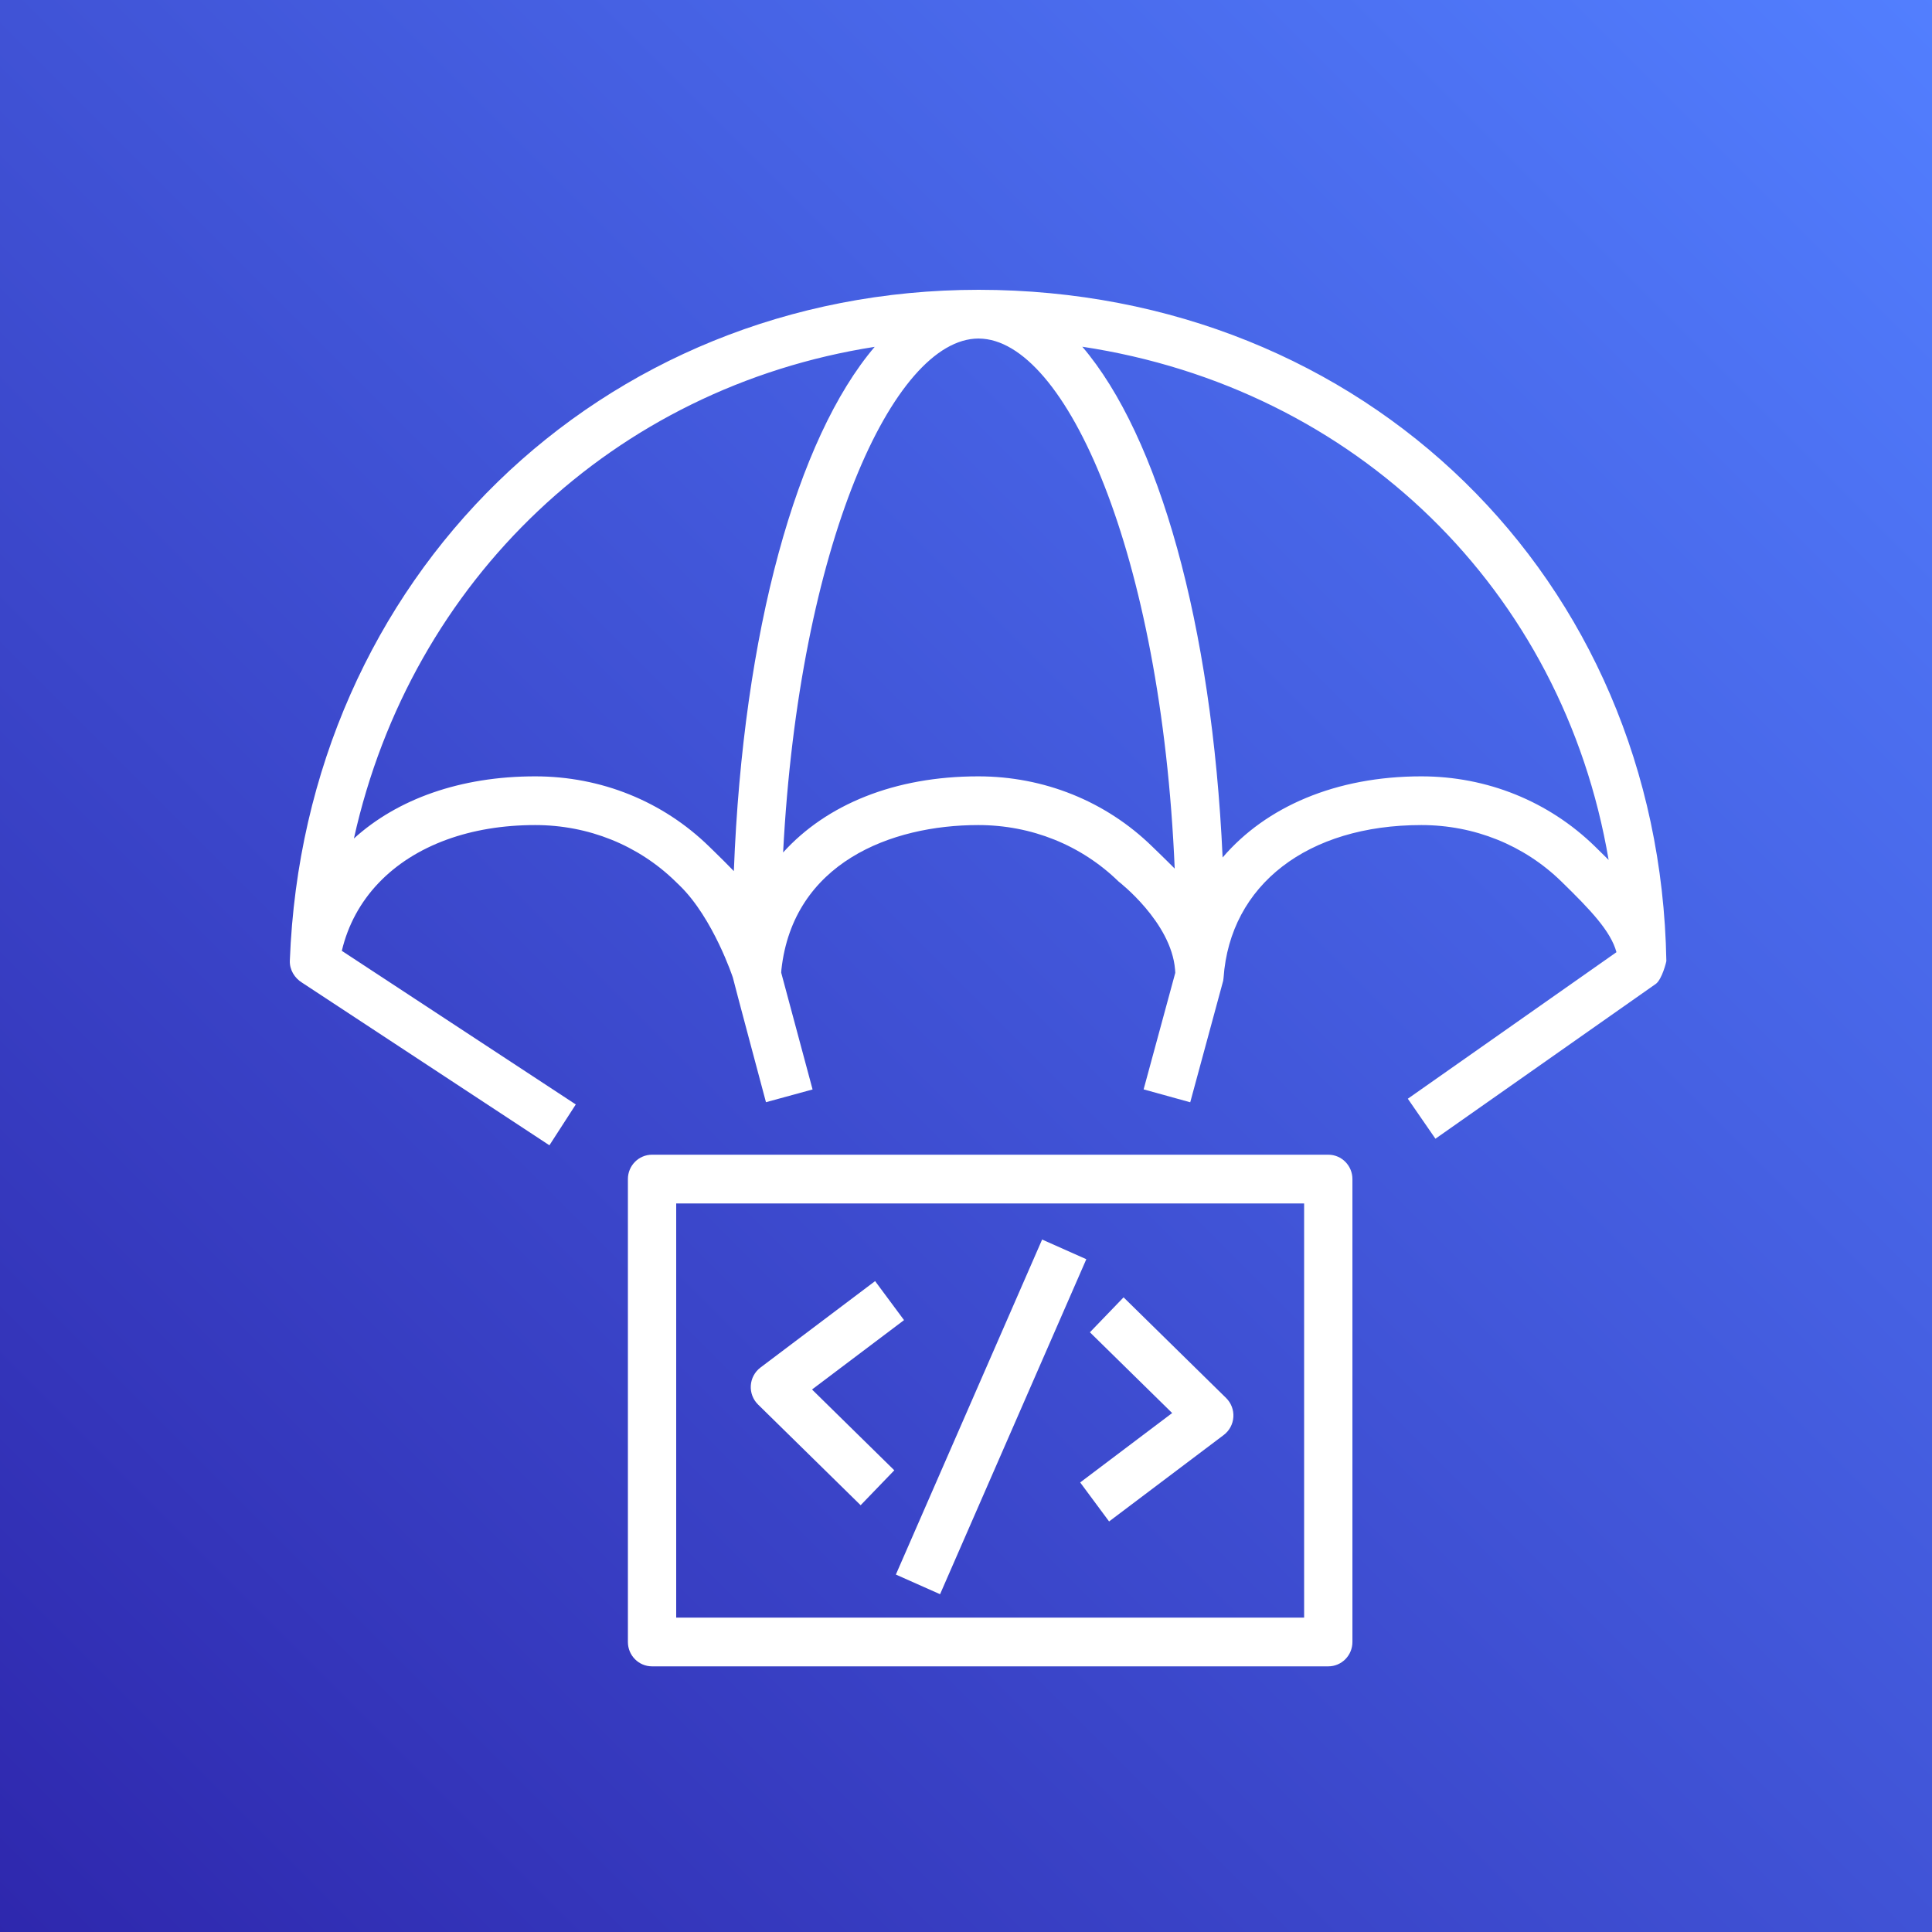
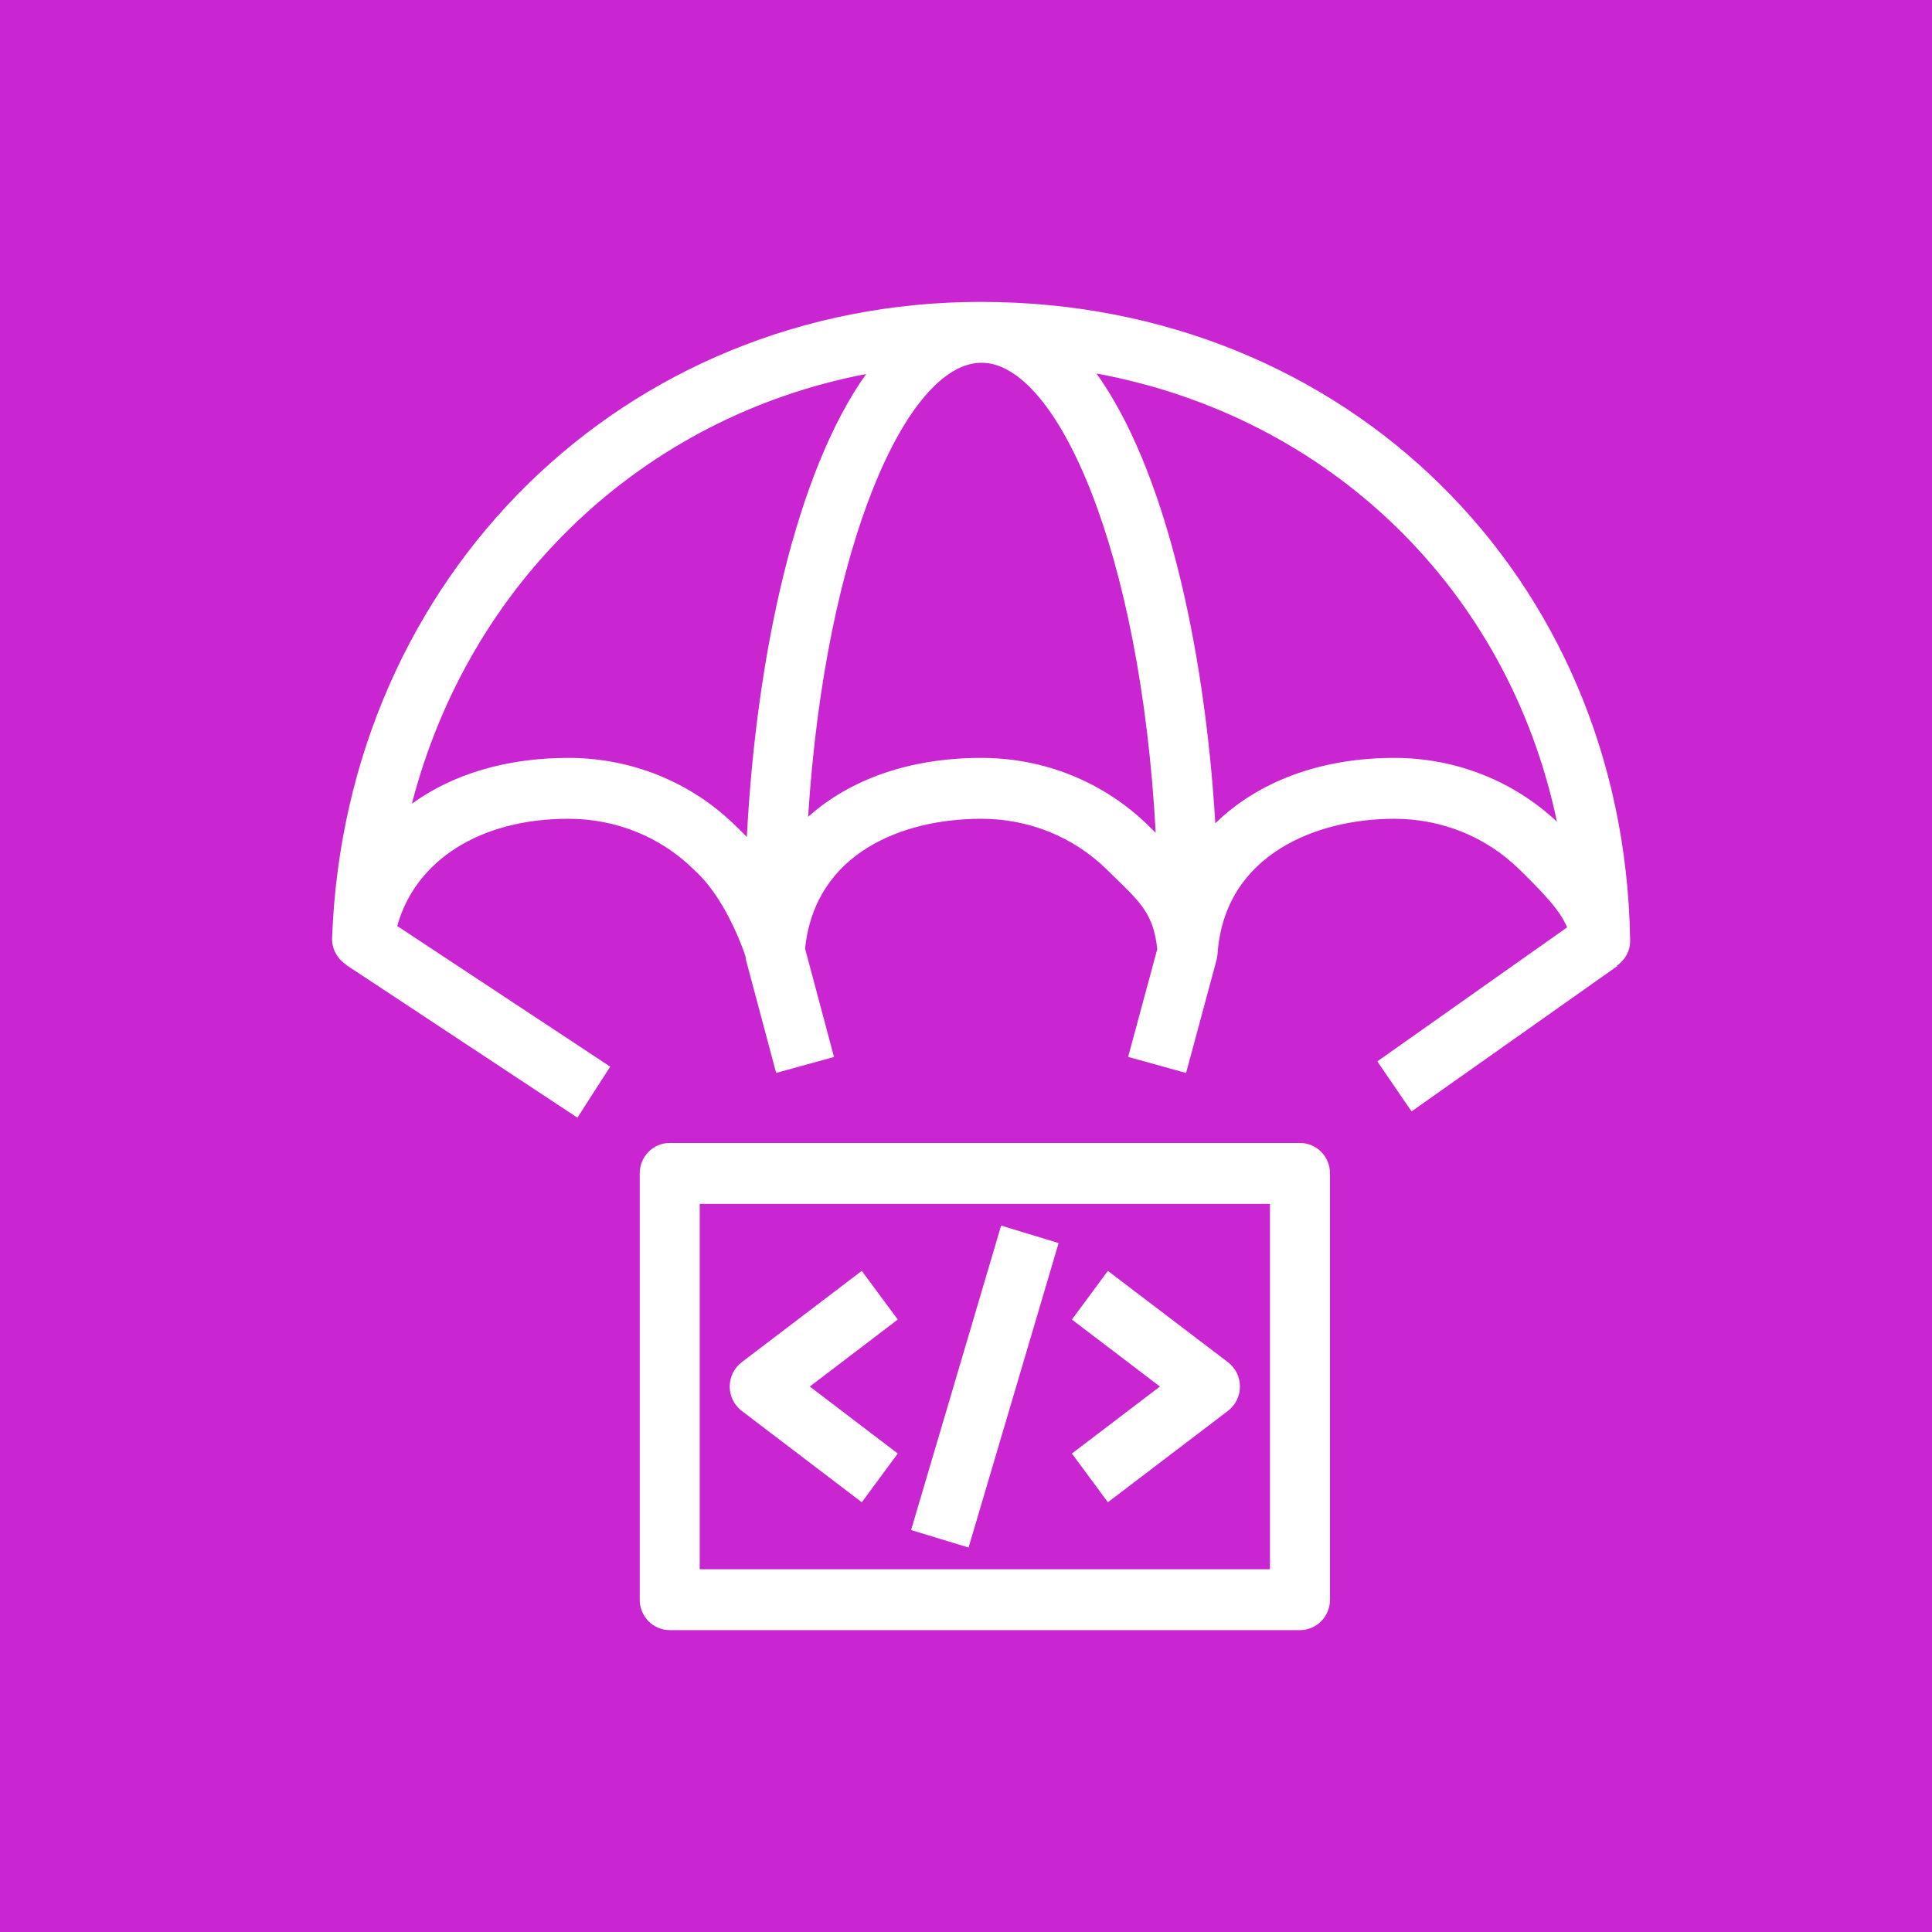
- <svg xmlns="http://www.w3.org/2000/svg" width="80px" height="80px" viewBox="0 0 80 80" version="1.1">
-   <defs>
-     <linearGradient x1="0%" y1="100%" x2="100%" y2="0%" id="linearGradient-1">
-       <stop stop-color="#2E27AD" offset="0%" />
-       <stop stop-color="#527FFF" offset="100%" />
-     </linearGradient>
-   </defs>
-   <g id="Icon-Architecture/64/Arch_AWS-CodeDeploy_64" stroke="none" stroke-width="1" fill="none" fill-rule="evenodd">
-     <g id="Icon-Architecture-BG/64/Developer-Tools" fill="url(#linearGradient-1)">
-       <rect id="Rectangle" x="0" y="0" width="80" height="80" />
+ <svg xmlns="http://www.w3.org/2000/svg" width="64px" height="64px" viewBox="0 0 64 64" version="1.1">
+   <g id="Icon-Architecture/48/Arch_AWS-CodeDeploy_48" stroke="none" stroke-width="1" fill="none" fill-rule="evenodd">
+     <g id="Icon-Architecture-BG/48/Developer-Tools" fill="#C925D1">
+       <rect id="Rectangle" x="0" y="0" width="64" height="64" />
    </g>
-     <path d="M28,66.982 L54.001,66.982 L54.001,49.832 L28,49.832 L28,66.982 Z M55.001,47.814 L27,47.814 C26.447,47.814 26,48.266 26,48.823 L26,67.991 C26,68.548 26.447,69 27,69 L55.001,69 C55.554,69 56.001,68.548 56.001,67.991 L56.001,48.823 C56.001,48.266 55.554,47.814 55.001,47.814 L55.001,47.814 Z M37.096,65.199 L43.152,51.327 L44.982,52.141 L38.926,66.013 L37.096,65.199 Z M48.537,58.511 L45.131,55.167 L46.525,53.72 L50.771,57.889 C50.98,58.094 51.09,58.383 51.071,58.677 C51.052,58.972 50.906,59.243 50.672,59.42 L45.925,63 L44.728,61.385 L48.537,58.511 Z M31.39,58.159 C31.18,57.953 31.07,57.666 31.089,57.371 C31.108,57.076 31.254,56.805 31.488,56.628 L36.236,53.048 L37.434,54.663 L33.624,57.536 L37.031,60.882 L35.637,62.328 L31.39,58.159 Z M66.044,35.05 C64.125,33.178 61.572,32.147 58.855,32.147 C55.312,32.147 52.419,33.408 50.626,35.507 C50.186,25.839 47.976,18.061 44.816,14.357 C56.126,16.066 64.711,24.422 66.61,35.608 C66.423,35.42 66.233,35.235 66.044,35.05 L66.044,35.05 Z M48.066,35.397 L47.708,35.05 C45.789,33.178 43.231,32.147 40.507,32.147 C37.042,32.147 34.222,33.313 32.427,35.299 C33.088,22.589 36.983,14.025 40.516,14.018 C40.522,14.018 40.526,14.019 40.533,14.019 C44.124,14.04 48.087,22.902 48.642,35.967 C48.454,35.779 48.269,35.593 48.066,35.397 L48.066,35.397 Z M30.387,36.071 C30.12,35.793 29.839,35.516 29.542,35.226 L29.361,35.05 C27.442,33.178 24.885,32.147 22.16,32.147 C19.067,32.147 16.459,33.084 14.655,34.72 C17.032,24.004 25.434,16.045 36.219,14.362 C33.001,18.14 30.766,26.145 30.387,36.071 L30.387,36.071 Z M40.527,12 C24.856,12 12.602,23.942 12.001,39.781 C11.987,40.158 12.199,40.5 12.508,40.69 L22.75,47.424 L23.842,45.733 L14.154,39.372 C14.664,37.214 16.241,35.588 18.507,34.765 C19.583,34.374 20.814,34.164 22.16,34.164 C24.363,34.164 26.427,34.994 27.971,36.501 L28.152,36.677 C29.531,38.021 30.348,40.476 30.348,40.485 C30.355,40.546 31.717,45.64 31.717,45.64 L33.647,45.112 L32.348,40.276 L32.356,40.153 C32.841,35.737 36.884,34.164 40.507,34.164 C42.71,34.164 44.773,34.994 46.317,36.501 C46.317,36.501 48.497,38.176 48.657,40.148 L48.666,40.282 L47.355,45.109 L49.285,45.643 L50.649,40.613 C50.657,40.576 50.66,40.532 50.665,40.489 C50.936,36.635 54.147,34.164 58.855,34.164 C61.05,34.164 63.109,34.994 64.653,36.501 C65.853,37.671 66.699,38.557 66.934,39.428 L58.295,45.496 L59.438,47.152 L68.573,40.734 C68.822,40.537 69.001,39.829 69,39.791 C68.72,23.948 56.497,12.011 40.527,12 Z" id="AWS-CodeDeploy_Icon_64_Squid" fill="#FFFFFF" />
+     <path d="M35.508,48.15 L38.424,45.931 L35.508,43.712 L36.7,42.099 L40.676,45.124 C40.927,45.314 41.075,45.614 41.075,45.931 C41.075,46.249 40.927,46.547 40.676,46.738 L36.7,49.764 L35.508,48.15 Z M24.571,46.738 C24.321,46.547 24.173,46.249 24.173,45.931 C24.173,45.614 24.321,45.314 24.571,45.124 L28.548,42.099 L29.74,43.712 L26.825,45.931 L29.74,48.15 L28.548,49.764 L24.571,46.738 Z M23.179,51.983 L42.069,51.983 L42.069,39.88 L23.179,39.88 L23.179,51.983 Z M43.064,37.862 L22.185,37.862 C21.635,37.862 21.191,38.314 21.191,38.871 L21.191,52.991 C21.191,53.548 21.635,54 22.185,54 L43.064,54 C43.612,54 44.058,53.548 44.058,52.991 L44.058,38.871 C44.058,38.314 43.612,37.862 43.064,37.862 L43.064,37.862 Z M32.085,51.264 L30.181,50.685 L33.163,40.599 L35.068,41.178 L32.085,51.264 Z M46.184,25.106 C43.716,25.106 41.654,25.909 40.259,27.273 C39.898,21.269 38.557,15.489 36.323,12.373 C44.069,13.805 49.966,19.542 51.575,27.218 C50.115,25.854 48.209,25.106 46.184,25.106 L46.184,25.106 Z M38.047,27.354 C36.568,25.905 34.601,25.106 32.504,25.106 C30.138,25.106 28.154,25.817 26.77,27.059 C27.342,18.046 30.049,12.02 32.511,12.017 L32.516,12.017 C35.026,12.022 37.785,18.285 38.284,27.586 L38.047,27.354 Z M24.74,27.725 C24.661,27.645 24.583,27.567 24.502,27.486 L24.366,27.354 C22.889,25.905 20.92,25.106 18.825,25.106 C16.766,25.106 14.985,25.651 13.644,26.624 C15.545,19.271 21.309,13.804 28.693,12.389 C26.409,15.586 25.059,21.57 24.74,27.725 L24.74,27.725 Z M54,31.176 C54,31.144 54,31.113 53.999,31.082 C53.786,19.067 44.574,10.017 32.536,10.001 C32.528,10.001 32.521,10 32.513,10 L32.509,10 L32.504,10 C20.698,10 11.453,19.058 11.001,31.062 C10.983,31.44 11.189,31.782 11.492,31.973 L11.488,31.979 L19.128,37.024 L20.214,35.334 L13.159,30.675 C13.76,28.504 15.903,27.123 18.825,27.123 C20.402,27.123 21.879,27.72 22.983,28.804 L23.12,28.937 C24.134,29.93 24.693,31.662 24.698,31.692 C24.704,31.731 24.704,31.772 24.713,31.805 L25.711,35.542 L27.628,35.014 L26.671,31.43 L26.674,31.389 C27.017,28.243 29.91,27.123 32.504,27.123 C34.082,27.123 35.559,27.72 36.664,28.804 L36.94,29.074 C37.811,29.918 38.212,30.308 38.336,31.44 L37.371,35.011 L39.29,35.544 L40.295,31.82 C40.304,31.787 40.312,31.751 40.319,31.717 C40.324,31.686 40.326,31.654 40.33,31.622 C40.33,31.617 40.332,31.613 40.332,31.609 C40.558,28.298 43.626,27.123 46.184,27.123 C47.756,27.123 49.231,27.72 50.335,28.804 C51.124,29.578 51.694,30.174 51.911,30.721 L45.625,35.16 L46.76,36.817 L53.573,32.005 L53.563,31.989 C53.821,31.807 54,31.518 54,31.176 L54,31.176 Z" id="AWS-CodeDeploy_Icon_48_Squid" fill="#FFFFFF" />
  </g>
</svg>
